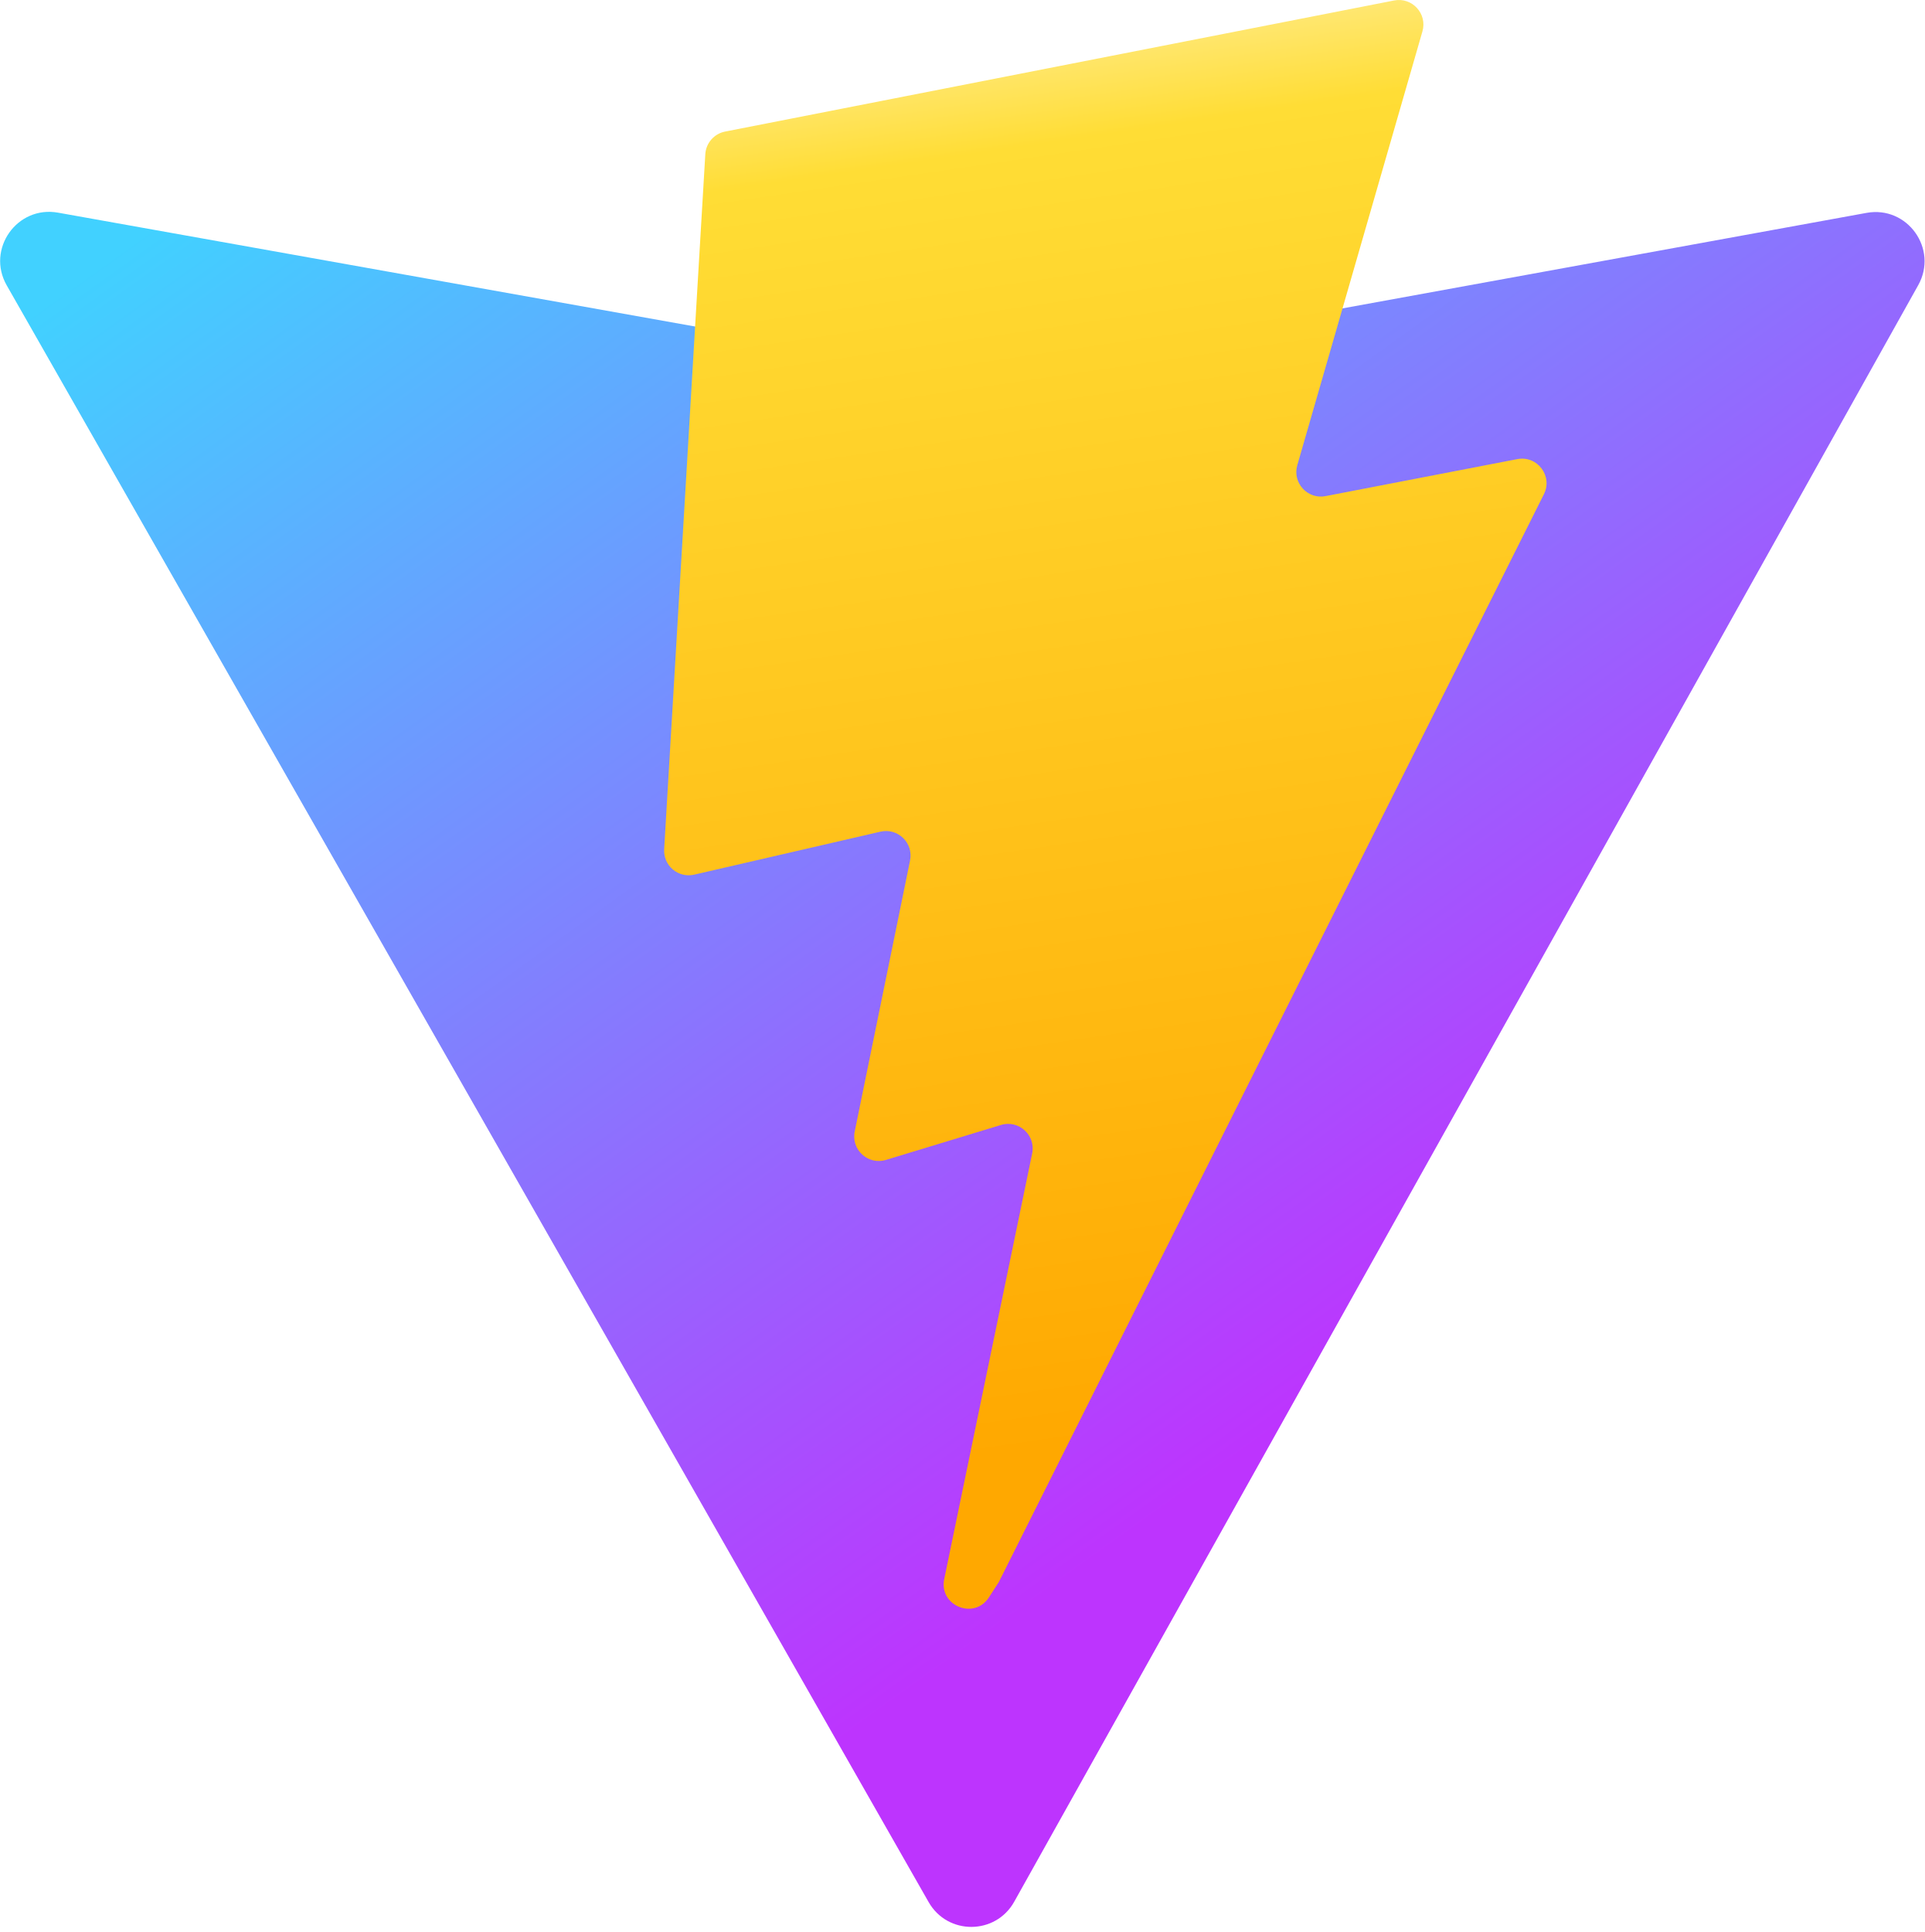
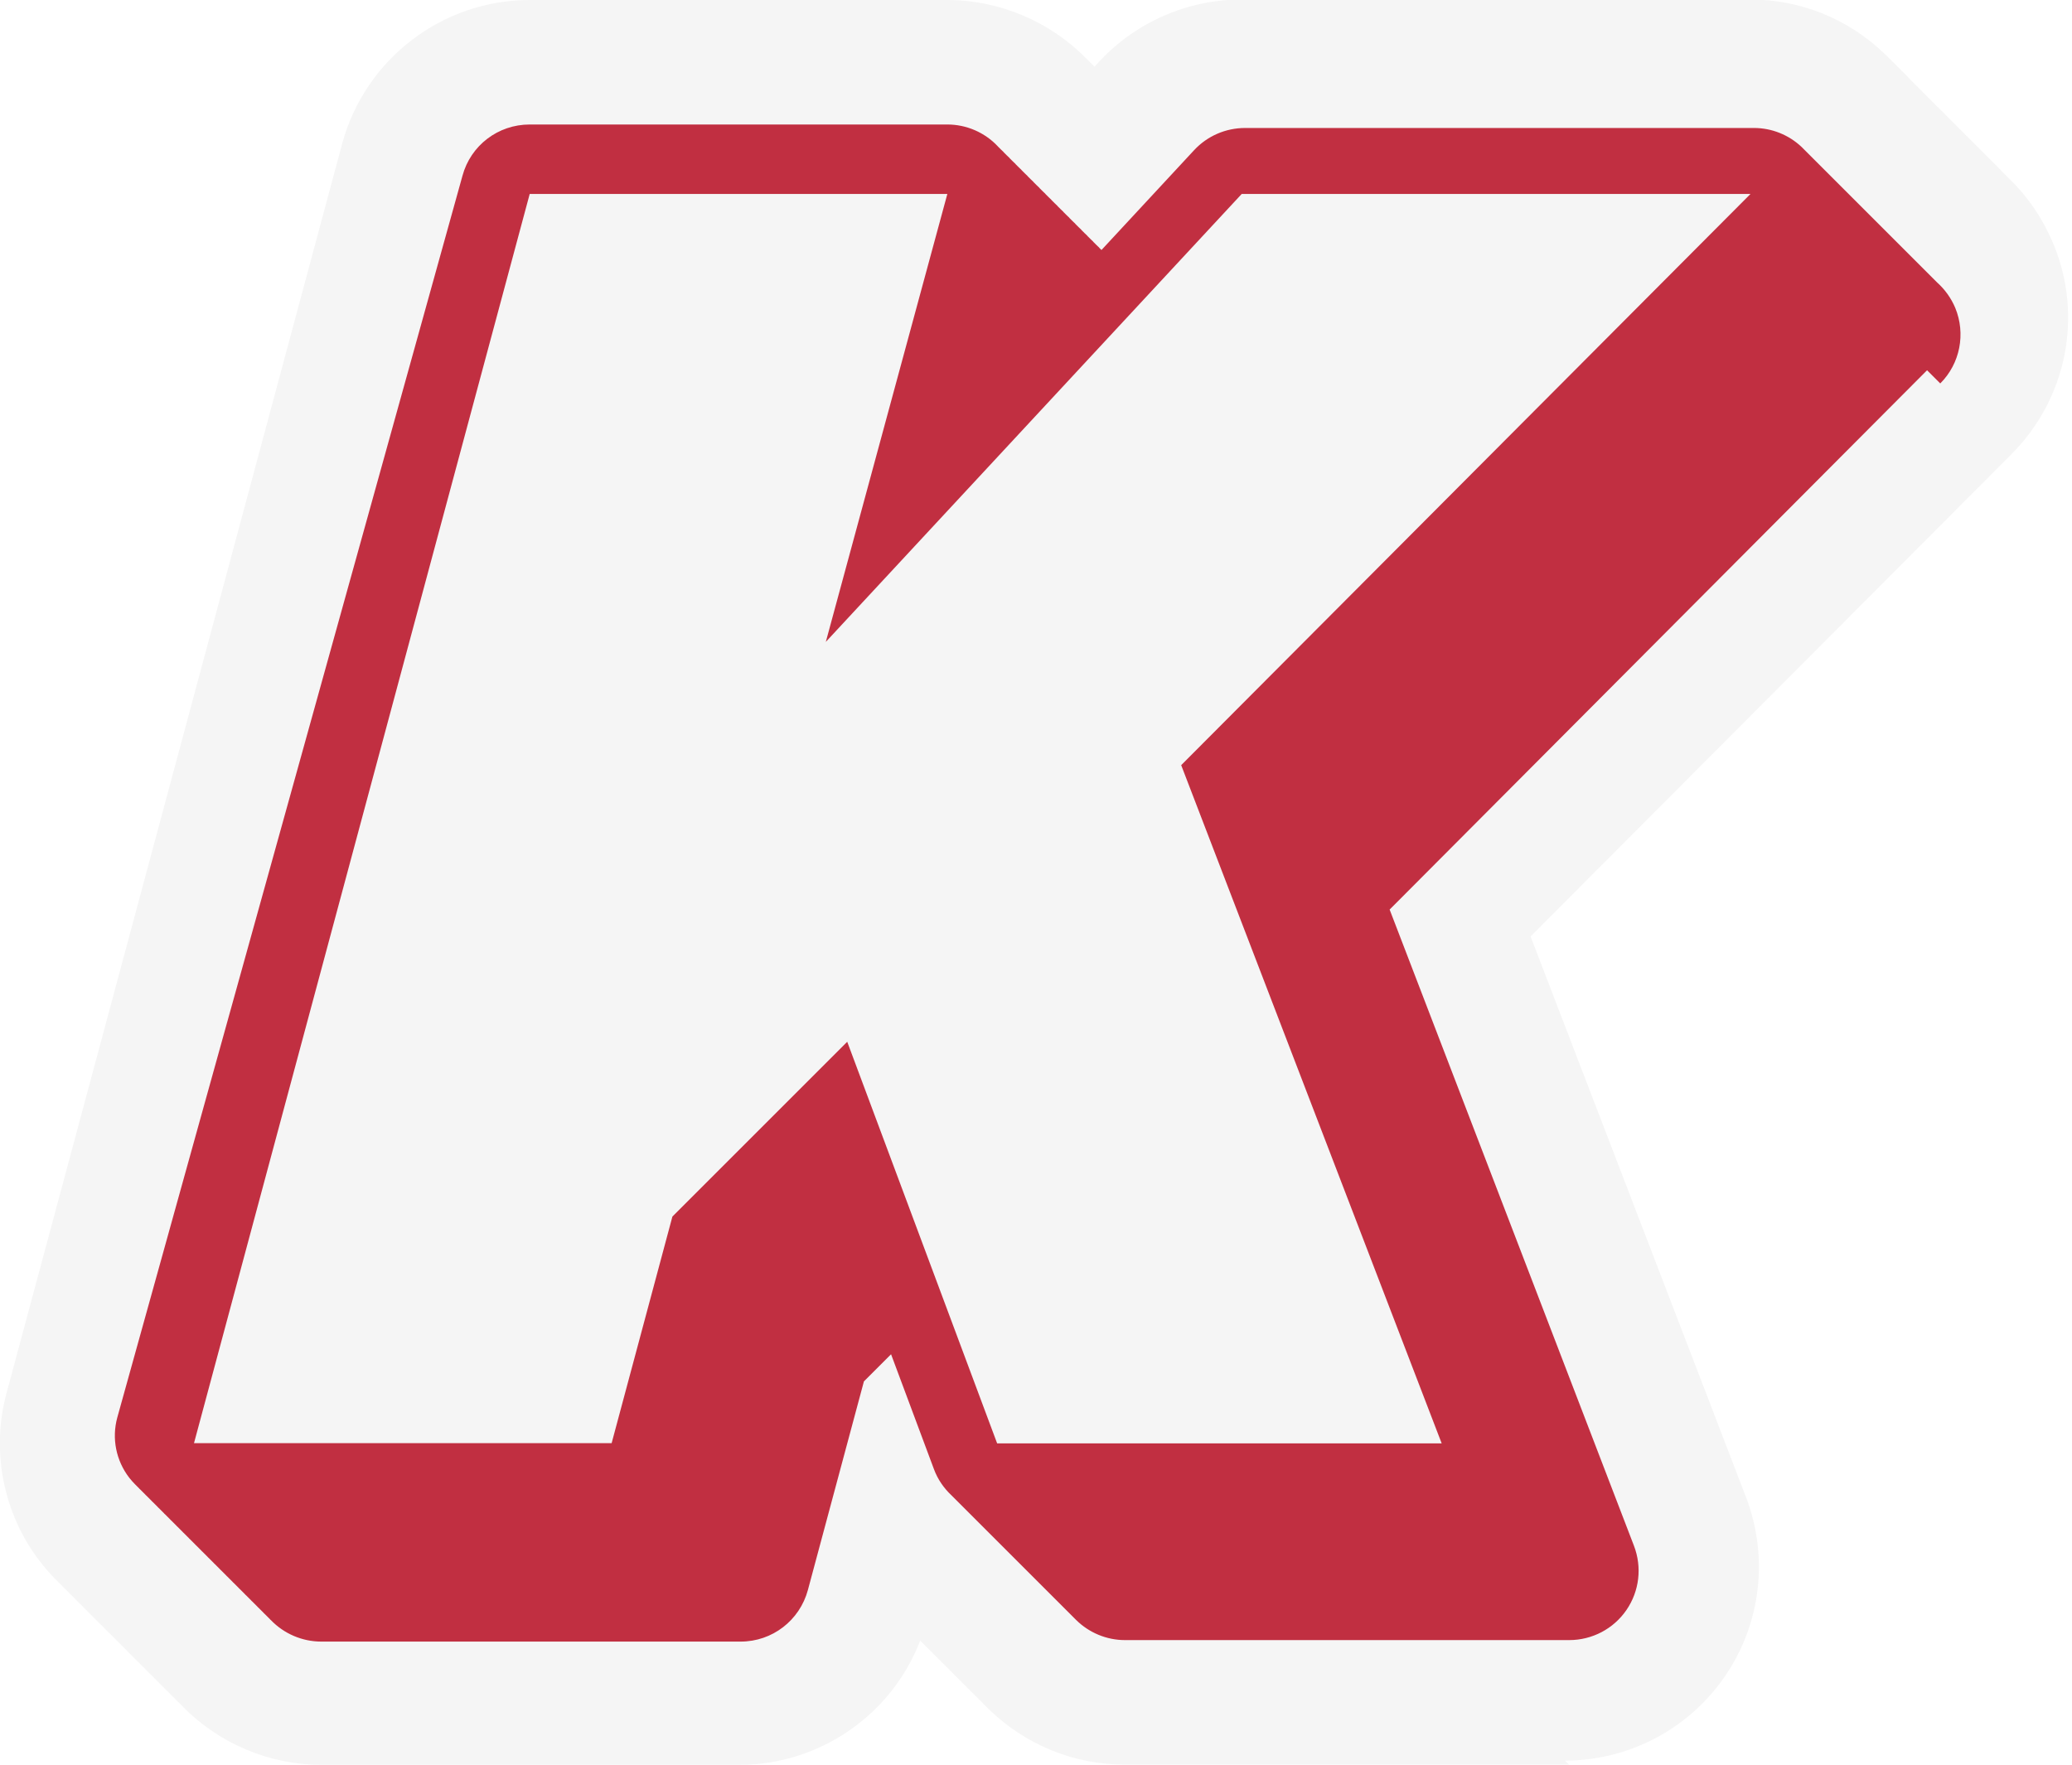
- <svg xmlns="http://www.w3.org/2000/svg" aria-hidden="true" role="img" class="iconify iconify--logos" width="31.88" height="32" preserveAspectRatio="xMidYMid meet" viewBox="0 0 256 257">
+ <svg xmlns="http://www.w3.org/2000/svg" id="Capa_2" data-name="Capa 2" viewBox="0 0 83.2 70.87">
  <defs>
-     <linearGradient id="IconifyId1813088fe1fbc01fb466" x1="-.828%" x2="57.636%" y1="7.652%" y2="78.411%">
-       <stop offset="0%" stop-color="#41D1FF" />
-       <stop offset="100%" stop-color="#BD34FE" />
-     </linearGradient>
-     <linearGradient id="IconifyId1813088fe1fbc01fb467" x1="43.376%" x2="50.316%" y1="2.242%" y2="89.03%">
-       <stop offset="0%" stop-color="#FFEA83" />
-       <stop offset="8.333%" stop-color="#FFDD35" />
-       <stop offset="100%" stop-color="#FFA800" />
-     </linearGradient>
+     <style>
+       .cls-1 {
+         fill: #c12f41;
+       }
+ 
+       .cls-2 {
+         fill: #f5f5f5;
+       }
+     </style>
  </defs>
-   <path fill="url(#IconifyId1813088fe1fbc01fb466)" d="M255.153 37.938L134.897 252.976c-2.483 4.44-8.862 4.466-11.382.048L.875 37.958c-2.746-4.814 1.371-10.646 6.827-9.67l120.385 21.517a6.537 6.537 0 0 0 2.322-.004l117.867-21.483c5.438-.991 9.574 4.796 6.877 9.62Z" />
-   <path fill="url(#IconifyId1813088fe1fbc01fb467)" d="M185.432.063L96.44 17.501a3.268 3.268 0 0 0-2.634 3.014l-5.474 92.456a3.268 3.268 0 0 0 3.997 3.378l24.777-5.718c2.318-.535 4.413 1.507 3.936 3.838l-7.361 36.047c-.495 2.426 1.782 4.5 4.151 3.78l15.304-4.649c2.372-.72 4.652 1.36 4.15 3.788l-11.698 56.621c-.732 3.542 3.979 5.473 5.943 2.437l1.313-2.028l72.516-144.72c1.215-2.423-.88-5.186-3.54-4.672l-25.505 4.922c-2.396.462-4.435-1.77-3.759-4.114l16.646-57.705c.677-2.35-1.37-4.583-3.769-4.113Z" />
+   <g id="Capa_1-2" data-name="Capa 1">
+     <g>
+       <g>
+         <path class="cls-2" d="m63,70.87h-17.84c-2.04,0-3.97-.79-5.44-2.21l-.17-.17s-.1-.1-.11-.11l-1.29-1.29s-.09-.09-.11-.11l-.12-.12s-.09-.09-.11-.11l-.13-.13s-.09-.09-.11-.11l-.11-.11s-.05-.05-.06-.06l-.45-.45c-1.14,2.97-4.02,4.99-7.27,4.99H12.91c-2.1,0-4.13-.86-5.59-2.36,0,0-.01-.01-.02-.02l-.06-.06s-.05-.05-.07-.07c-.05-.04-.09-.09-.14-.14-.03-.03-.06-.06-.08-.08-.05-.05-.1-.09-.14-.14-.03-.03-.05-.05-.08-.08-.06-.05-.11-.11-.16-.16-.02-.02-.04-.05-.07-.07-.06-.05-.11-.11-.17-.17l-.07-.07c-.05-.05-.11-.11-.16-.16-.02-.02-.04-.04-.07-.07-.05-.05-.1-.09-.14-.14-.01-.01-.03-.03-.04-.04-.03-.03-.05-.05-.08-.08-.05-.04-.09-.09-.14-.14-.02-.02-.05-.05-.07-.07-.06-.06-.12-.11-.17-.17-.02-.02-.04-.04-.06-.06-.05-.05-.11-.1-.16-.16-.03-.03-.05-.05-.08-.08-.05-.05-.1-.1-.15-.15-.03-.03-.05-.05-.08-.08-.05-.05-.1-.1-.15-.15-.03-.03-.05-.05-.08-.08-.05-.05-.11-.11-.16-.16-.02-.02-.05-.05-.07-.07-.06-.05-.11-.11-.17-.17-.02-.02-.05-.05-.07-.07-.05-.05-.11-.11-.16-.16-.02-.02-.04-.04-.07-.07-.05-.05-.1-.09-.14-.14-.02-.02-.03-.03-.05-.05-.02-.02-.04-.04-.07-.07-.05-.05-.1-.09-.14-.14-.02-.02-.05-.05-.07-.07-.06-.06-.12-.11-.17-.17-.02-.02-.04-.04-.06-.06-.05-.05-.11-.1-.16-.16-.03-.03-.05-.05-.08-.08-.05-.05-.1-.1-.15-.15-.03-.03-.05-.05-.08-.08-.05-.05-.1-.1-.15-.15-.03-.03-.05-.05-.08-.08-.05-.05-.11-.11-.16-.16-.03-.03-.05-.05-.08-.08-.02-.02-.03-.03-.05-.05-.24-.24-.45-.49-.65-.75-1.45-1.88-1.96-4.41-1.33-6.73L13.74,5.77c.92-3.4,4.02-5.77,7.53-5.77h16.77c2.1,0,4.14.87,5.61,2.38.04.04.08.08.11.11.04.04.08.07.11.11,0,0,0,0,0,0,0,0,0,0,0,0,.03.03.06.06.08.08l.19-.21c1.47-1.58,3.55-2.49,5.71-2.49h20.43c1.98,0,3.87.75,5.32,2.11.04.04.08.08.12.11,0,0,0,0,0,0,.02.02.03.03.05.05.03.03.06.06.09.09,0,0,.01.01.02.02.01,0,.02.02.03.03.01.01.03.03.04.04,0,0,0,0,0,0,0,0,0,0,0,0,.02.02.03.03.05.05.03.03.07.06.1.1.01.01.03.02.04.04,0,0,0,0,0,0,.03.03.06.06.08.08,0,0,.02.02.03.03,0,0,.02.02.02.02.01.01.03.03.04.04l.05.05s.07.06.1.1c.01.01.03.02.04.04.01.01.03.03.04.04,0,0,0,0,0,0,.02.02.05.05.07.07,0,0,.02.02.02.02.01.01.03.03.04.05.02.02.04.03.05.05.03.03.07.06.1.1.01.01.03.02.04.04.01.01.03.03.04.04,0,0,0,0,0,0,.02.02.04.03.05.05.03.03.07.06.1.1.03.03.06.06.08.08.02.02.05.05.07.07l.02.02s.03.03.04.04c0,0,0,0,0,0,.02.02.03.03.05.05.03.03.07.07.1.1.03.03.06.06.08.08.02.02.05.05.07.07l.02.02s0,0,0,0c.03.03.06.06.08.08.02.02.03.03.05.05,0,0,.01.01.02.02,0,.01.02.02.03.03,0,0,0,0,0,0,.01.01.03.03.04.04,0,0,0,0,0,0,.03.03.06.06.08.08,0,0,.02.02.03.03,0,0,.02.02.02.02.01.01.03.03.04.04,0,0,0,0,0,0,0,0,0,0,0,0,.02.02.03.03.05.05.03.03.07.06.1.1.01.01.03.02.04.04,0,0,0,0,0,0,.03.03.06.06.08.08,0,0,.02.02.03.03,0,0,.02.02.02.02.01.01.03.03.04.04l.05.05s.07.06.1.1c.01.01.03.02.04.04.01.01.03.03.04.04h0s.05.05.07.07c0,0,.02.02.02.02.01.01.03.03.04.04l.05.05s.07.06.1.1c.01.01.03.02.04.04.01.01.03.03.04.04h0s.04.04.05.05c.03.03.07.06.1.1.03.03.06.06.08.08.02.02.05.05.07.07l.02.02s.03.03.04.04c.02.02.04.04.05.05.03.03.06.06.1.1.01.01.03.02.04.04.01.01.03.03.04.04,0,0,0,0,0,0,.02.02.05.05.07.07l.02.02s0,0,0,0c.03.03.06.06.08.08.02.02.03.03.05.05,0,0,.01.01.02.02.01,0,.02.02.03.03,0,0,0,0,0,0,.01.01.03.03.04.04,0,0,0,0,0,0,.03.03.06.06.08.08.02.02.04.04.06.06.01.01.03.02.04.04,0,0,0,0,0,0,.02.02.03.03.05.05.03.03.07.06.1.1.01.01.03.02.04.04,0,0,0,0,0,0,.03.03.06.06.08.08,0,0,.02.02.03.03l.02.02s.03.03.04.05c.02.02.04.03.05.05.03.03.07.06.1.1.01.01.03.02.04.04,0,0,.02.02.02.02.82.77,1.45,1.69,1.88,2.72,1.21,2.9.54,6.24-1.7,8.47l-19.29,19.35,8.65,22.52c.92,2.4.6,5.09-.85,7.2-1.46,2.12-3.86,3.38-6.42,3.38Zm-35.46-8.36s0,0,0,0h0Zm18.54-1.65h13.71l-8.66-22.54c-.71-1.84-.27-3.93,1.13-5.32l20.02-20.09s-.02-.02-.04-.04c-.04-.04-.08-.07-.11-.11-.03-.03-.06-.06-.09-.09-.03-.03-.06-.06-.09-.09-.03-.03-.06-.06-.08-.08-.03-.03-.07-.07-.1-.1-.03-.03-.06-.06-.09-.09-.03-.03-.06-.06-.09-.09-.03-.03-.06-.06-.09-.09-.03-.03-.05-.05-.08-.08-.03-.03-.07-.07-.1-.1-.04-.03-.07-.07-.11-.11-.03-.03-.05-.05-.08-.08-.03-.03-.06-.06-.08-.08-.04-.03-.07-.07-.1-.1-.03-.03-.06-.06-.09-.09-.03-.03-.05-.05-.08-.08-.04-.04-.08-.08-.12-.12-.03-.03-.05-.05-.08-.08-.03-.03-.07-.07-.1-.1-.03-.03-.06-.06-.08-.08-.03-.03-.07-.07-.1-.1-.03-.03-.06-.06-.09-.09-.03-.03-.06-.06-.09-.09-.03-.03-.06-.06-.09-.09-.03-.03-.05-.05-.08-.08-.03-.03-.07-.07-.1-.1-.03-.03-.07-.06-.1-.1-.03-.03-.06-.06-.09-.09-.03-.03-.05-.05-.08-.08-.04-.04-.07-.07-.11-.11l-.07-.07h-18.54l-3.07,3.3c-.93,1.01-2.24,1.58-3.62,1.6-.02,0-.03,0-.05,0-1.29,0-2.53-.5-3.45-1.39-.03-.03-.06-.06-.09-.09,0,0,0,0-.01-.01-.04-.04-.08-.07-.11-.11h0s-.08-.08-.12-.12l-.03-.03s-.07-.07-.1-.1c-.03-.03-.06-.06-.09-.1-.01-.01-.02-.02-.04-.04-.03-.03-.06-.06-.09-.09-.03-.03-.07-.07-.09-.09-.01-.01-.02-.02-.03-.03-.05-.05-.11-.1-.16-.16,0,0-.02-.02-.03-.03-.03-.03-.05-.05-.08-.08-.02-.02-.05-.04-.07-.07-.03-.03-.06-.06-.09-.1,0,0,0,0,0,0,0,0,0,0,0,0,0,0-.01-.01-.02-.02,0,0,0,0,0,0,0,0,.01.01.02.02,0,0-.01-.01-.02-.02-.06-.06-.12-.12-.18-.18-.02-.02-.04-.04-.05-.06-.06-.06-.12-.11-.17-.17l-.03-.03s-.04-.04-.05-.05c-.04-.04-.08-.07-.11-.11-.04-.04-.08-.08-.12-.12-.03-.03-.06-.06-.09-.09h0s-.08-.08-.12-.12c-.01-.01-.02-.02-.03-.03-.03-.03-.05-.05-.08-.08-.04-.04-.08-.08-.12-.12-.01-.01-.02-.02-.03-.03-.03-.03-.07-.06-.1-.1-.03-.03-.06-.06-.09-.1-.01-.01-.02-.02-.03-.03-.03-.03-.07-.06-.1-.1-.03-.03-.07-.07-.09-.09-.01-.01-.02-.02-.03-.03-.05-.05-.11-.1-.16-.16,0,0-.02-.02-.03-.03-.03-.02-.05-.05-.07-.07-.02-.02-.05-.04-.07-.07-.03-.03-.06-.06-.09-.1,0,0,.01.01.02.02,0,0-.01-.01-.02-.02,0,0-.02-.02-.02-.02,0,0,0,0,0,0,0,0,0,0,0,0,0,0,.02.02.03.03,0,0-.02-.02-.03-.03-.04-.03-.07-.07-.11-.1-.01-.01-.03-.03-.05-.05h-14.16l-12.7,47.3.03.03s0,0,0,0c.02.01.03.03.04.04h0s.05.06.08.08c0,0,.01.01.02.02.03.03.06.06.08.08,0,0,0,0,0,0l.04.04h0s.06.06.08.08c0,0,.01.01.02.02.01.01.03.03.04.04.03.03.07.06.1.1.02.02.04.04.06.06,0,0,.02.02.03.03.02.02.03.03.05.05.03.03.07.06.1.1.02.02.04.04.06.06,0,0,.02.02.03.03.02.02.05.05.07.07.02.02.04.04.06.06h.01s.01.03.02.03c.03.02.05.05.08.08.01.01.03.03.04.04.03.03.06.06.08.08,0,0,0,0,0,0,0,0,.01.01.03.03,0,0,.01.01.02.02.01.01.03.02.04.04.03.03.07.06.1.1,0,0,0,0,0,0,.01.01.03.03.04.04,0,0,0,0,0,0,0,0,.02.02.05.05,0,.01.02.02.03.03.04.03.07.07.11.11,0,0,0,0,0,0,.02.02.04.04.06.06,0,0,.01.01.02.02.02.02.03.03.05.05.04.04.08.08.12.12.01.01.02.02.03.03.02.02.04.04.07.07.01.01.03.02.04.04.03.03.06.06.08.08,0,0,0,0,0,0,.01.01.03.02.04.04.03.03.06.06.08.08,0,0,.01.01.02.02.03.03.06.06.08.08,0,0,0,0,0,0,.02.01.03.03.04.04h0s.06.06.08.08c0,0,.01.01.02.02.03.03.05.05.08.08,0,0,0,0,0,0,.01.01.02.02.03.03,0,0,.01.01.02.02.02.02.04.04.07.07,0,0,.02.02.03.03.02.02.03.03.05.05.03.03.07.06.1.1.02.02.04.04.06.06,0,0,.02.02.03.03.02.02.05.05.07.07.02.02.04.04.06.06,0,0,0,0,.01.01.02.02.04.04.06.06.01.01.03.02.04.04.01.01.03.03.04.04.03.03.06.06.08.08,0,0,0,0,0,0,0,0,.01.01.03.03,0,0,.01.01.02.02.02.02.04.04.06.06.02.02.03.03.05.05.03.02.05.05.07.07,0,0,0,0,0,0,0,0,0,0,0,0h14.16l1.81-6.74c.23-.85.68-1.63,1.3-2.25l1.09-1.09c1.21-1.2,2.93-1.71,4.6-1.34,1.66.36,3.02,1.54,3.62,3.14l1.55,4.15s.02.02.02.02l.13.13s.01.01.02.02c.01.01.02.02.03.03l.17.17.07.07.17.17s.03.03.05.05c.02.02.04.04.05.05l.14.14s.08.08.1.1l.59.59s.1.1.1.1l.59.59s.03.03.05.05l.17.17.07.07.17.17s.03.03.05.05c.02.02.04.04.05.05l.14.14s.03.03.06.06l.17.17s.09.09.11.11l.36.36s.1.1.1.1l.37.37s0,0,.02.02Zm-3.97-3.7v.02s0-.02,0-.02Zm-32.76-.78s0,0,0,0c0,0,0,0,0,0Zm-.4-.31s0,0,0,0c0,0,0,0,0,0Zm0,0s0,0,0,0c0,0,0,0,0,0Zm-.05-.06s0,0,0,0c0,0,0,0,0,0Zm0,0s0,0,0,0c0,0,0,0,0,0Zm0,0s0,0,0,0c0,0,0,0,0,0ZM73.87,14.49s.03.03.04.04h0s-.03-.03-.04-.04Zm-33.89-1.64h0s0,0,0,0Zm-.55-.55s0,0,0,0c0,0,0,0,0,0Zm0,0s0,0,0,0c0,0,0,0,0,0Zm-.02-.02s.01.01.02.02c0,0-.01-.01-.02-.02Zm-1.52-1.52h0s0,0,0,0Zm-.55-.55s0,0,0,0c0,0,0,0,0,0Zm0,0s0,0,0,0c0,0,0,0,0,0Zm14.16-.92h0s0,0,0,0Zm-8.35-7.35h0,0Zm0,0s0,0,0,0c0,0,0,0,0,0Zm0,0s0,0,0,0c0,0,0,0,0,0Zm32.15-.1s0,0,0,0c0,0,0,0,0,0Zm0,0s0,0,0,0c0,0,0,0,0,0Zm-35.86,10.46s0,0,0,0c0,0,0,0,0,0Zm-2.09-2.09h0s0,0,0,0Z" />
+         <path class="cls-2" d="m57.89,62.96h-17.85c-2.09,0-3.95-1.3-4.68-3.25l-3.3-8.84-.58.58-2.09,7.81c-.59,2.19-2.57,3.71-4.83,3.71H7.79c-1.55,0-3.02-.72-3.97-1.96s-1.26-2.84-.86-4.34L16.44,6.49c.59-2.18,2.57-3.7,4.83-3.7h16.77c1.56,0,3.03.73,3.97,1.96.68.88,1.03,1.95,1.03,3.04l3.16-3.4c.95-1.02,2.27-1.6,3.66-1.6h20.43c2.02,0,3.84,1.22,4.62,3.08.77,1.87.35,4.02-1.08,5.45l-20.57,20.64,9.3,24.21c.59,1.54.39,3.27-.55,4.62s-2.47,2.17-4.12,2.17Zm-14.38-10h7.1l-7.85-20.44c-.71-1.84-.27-3.93,1.13-5.32l14.36-14.41h-6.2l-15.22,16.39c-1.56,1.69-4.08,2.09-6.09.97-2.01-1.12-3-3.46-2.4-5.68l3.17-11.68h-6.4l-10.79,40.17h6.42l1.44-5.4c.23-.85.67-1.62,1.29-2.24l7.02-7.02c1.2-1.2,2.93-1.71,4.6-1.35,1.66.36,3.03,1.54,3.62,3.14l4.81,12.88Z" />
+       </g>
+       <g>
+         <path class="cls-1" d="m77.38,14.87l-21.58,21.66,9.81,25.55c.33.86.22,1.82-.3,2.58s-1.38,1.21-2.3,1.21h-17.84c-.74,0-1.44-.3-1.95-.8l-.13-.13s-.03-.03-.05-.05c-.01-.01-.03-.03-.05-.05l-.13-.13s-.03-.03-.05-.05c-.01-.01-.03-.03-.05-.05l-.13-.13s-.03-.03-.05-.05c-.01-.01-.03-.03-.05-.05l-.13-.13s-.03-.03-.05-.05c-.01-.01-.03-.03-.05-.05l-.13-.13s-.03-.03-.05-.05c-.01-.01-.03-.03-.05-.05l-.13-.13s-.03-.03-.05-.05c-.01-.01-.03-.03-.05-.05l-.13-.13s-.03-.03-.05-.05c-.01-.01-.03-.03-.05-.05l-.13-.13s-.03-.03-.05-.05c-.01-.01-.03-.03-.05-.05l-.13-.13s-.03-.03-.05-.05c-.01-.01-.03-.03-.05-.05l-.13-.13s-.03-.03-.05-.05c-.01-.01-.03-.03-.05-.05l-.13-.13s-.03-.03-.05-.05c-.01-.01-.03-.03-.05-.05l-.13-.13s-.03-.03-.05-.05c-.01-.01-.03-.03-.05-.05l-.13-.13s-.03-.03-.05-.05c-.01-.01-.03-.03-.05-.05l-.13-.13s-.03-.03-.05-.05c-.01-.01-.03-.03-.05-.05l-.13-.13s-.03-.03-.05-.05c-.01-.01-.03-.03-.05-.05l-.13-.13s-.03-.03-.05-.05c-.01-.01-.03-.03-.05-.05l-.13-.13s-.03-.03-.05-.05c-.01-.01-.03-.03-.05-.05l-.13-.13s-.03-.03-.05-.05c-.01-.01-.03-.03-.05-.05l-.13-.13s-.03-.03-.05-.05c-.01-.01-.03-.03-.05-.05l-.13-.13s-.03-.03-.05-.05c-.01-.01-.03-.03-.05-.05l-.13-.13s-.03-.03-.05-.05c-.01-.01-.03-.03-.05-.05l-.13-.13s-.03-.03-.05-.05c-.31-.29-.56-.65-.71-1.06l-1.72-4.61-1.09,1.09-2.25,8.38c-.33,1.22-1.43,2.07-2.7,2.07H12.9c-.77,0-1.5-.32-2.02-.86-.02-.01-.03-.03-.05-.05l-.05-.05s-.03-.03-.05-.05c-.01-.01-.03-.03-.05-.05-.01-.01-.03-.03-.05-.05-.02-.01-.03-.03-.05-.05l-.05-.05s-.03-.03-.05-.05c-.01-.01-.03-.03-.05-.05-.01-.01-.03-.03-.05-.05-.02-.01-.03-.03-.05-.05l-.05-.05s-.03-.03-.05-.05c-.01-.01-.03-.03-.05-.05-.01-.01-.03-.03-.05-.05-.02-.01-.03-.03-.05-.05l-.05-.05s-.03-.03-.05-.05c-.01-.01-.03-.03-.05-.05-.01-.01-.03-.03-.05-.05-.02-.01-.03-.03-.05-.05l-.05-.05s-.03-.03-.05-.05c-.01-.01-.03-.03-.05-.05-.01-.01-.03-.03-.05-.05-.02-.01-.03-.03-.05-.05l-.05-.05s-.03-.03-.05-.05c-.01-.01-.03-.03-.05-.05-.01-.01-.03-.03-.05-.05-.02-.01-.03-.03-.05-.05l-.05-.05s-.03-.03-.05-.05c-.01-.01-.03-.03-.05-.05-.01-.01-.03-.03-.05-.05-.02-.01-.03-.03-.05-.05l-.05-.05s-.03-.03-.05-.05c-.01-.01-.03-.03-.05-.05-.01-.01-.03-.03-.05-.05-.02-.01-.03-.03-.05-.05l-.05-.05s-.03-.03-.05-.05c-.01-.01-.03-.03-.05-.05-.01-.01-.03-.03-.05-.05-.02-.01-.03-.03-.05-.05l-.05-.05s-.03-.03-.05-.05c-.01-.01-.03-.03-.05-.05-.01-.01-.03-.03-.05-.05-.02-.01-.03-.03-.05-.05l-.05-.05s-.03-.03-.05-.05c-.01-.01-.03-.03-.05-.05-.01-.01-.03-.03-.05-.05-.02-.01-.03-.03-.05-.05l-.05-.05s-.03-.03-.05-.05c-.01-.01-.03-.03-.05-.05-.01-.01-.03-.03-.05-.05-.02-.01-.03-.03-.05-.05l-.05-.05s-.03-.03-.05-.05c-.01-.01-.03-.03-.05-.05-.01-.01-.03-.03-.05-.05-.02-.01-.03-.03-.05-.05l-.05-.05s-.03-.03-.05-.05c-.01-.01-.03-.03-.05-.05-.01-.01-.03-.03-.05-.05-.02-.01-.03-.03-.05-.05l-.05-.05s-.03-.03-.05-.05c-.01-.01-.03-.03-.05-.05-.01-.01-.03-.03-.05-.05-.02-.01-.03-.03-.05-.05l-.05-.05s-.03-.03-.05-.05c-.01-.01-.03-.03-.05-.05-.01-.01-.03-.03-.05-.05-.02-.01-.03-.03-.05-.05l-.05-.05s-.03-.03-.05-.05c-.01-.01-.03-.03-.05-.05-.01-.01-.03-.03-.05-.05-.02-.01-.03-.03-.05-.05l-.05-.05s-.03-.03-.05-.05c-.01-.01-.03-.03-.05-.05-.01-.01-.03-.03-.05-.05-.02-.01-.03-.03-.05-.05l-.05-.05s-.03-.03-.05-.05c-.01-.01-.03-.03-.05-.05-.01-.01-.03-.03-.05-.05-.02-.01-.03-.03-.05-.05l-.05-.05s-.03-.03-.05-.05c-.01-.01-.03-.03-.05-.05-.01-.01-.03-.03-.05-.05-.02-.01-.03-.03-.05-.05l-.05-.05s-.03-.03-.05-.05c-.01-.01-.03-.03-.05-.05-.01-.01-.03-.03-.05-.05-.02-.01-.03-.03-.05-.05l-.05-.05s-.03-.03-.05-.05c-.01-.01-.03-.03-.05-.05-.08-.08-.17-.18-.24-.27-.53-.69-.71-1.58-.48-2.42L18.57,7.06c.33-1.22,1.43-2.06,2.7-2.06h16.77c.77,0,1.5.32,2.02.87.01.02.03.03.05.05.01.02.03.03.05.05.01.02.03.03.05.05.01.01.03.03.04.04.02.01.03.03.05.05.01.02.03.03.05.05.01.02.03.03.05.05.01.02.03.03.05.05.01.01.03.03.04.04.02.01.03.03.05.05.01.02.03.03.05.05.01.02.03.03.05.05.01.02.03.03.05.05.01.01.03.03.04.04.02.01.03.03.05.05.01.02.03.03.05.05.01.02.03.03.05.05.01.02.03.03.05.05.01.01.03.03.04.04.02.01.03.03.05.05.01.02.03.03.05.05.01.02.03.03.05.05.01.02.03.03.05.05.01.01.03.03.04.04.02.01.03.03.05.05.01.02.03.03.05.05.01.02.03.03.05.05.01.02.03.03.05.05.01.01.03.03.04.04.02.01.03.03.05.05.01.02.03.03.05.05.01.02.03.03.05.05.01.02.03.03.05.05.01.01.03.03.04.04.02.01.03.03.05.05.01.02.03.03.05.05.01.02.03.03.05.05.01.02.03.03.05.05.01.01.03.03.04.04.02.01.03.03.05.05.01.02.03.03.05.05.01.02.03.03.05.05.01.02.03.03.05.05.01.01.03.03.04.04.02.01.03.03.05.05.01.02.03.03.05.05.01.02.03.03.05.05.01.02.03.03.05.05.01.01.03.03.04.04.02.01.03.03.05.05.01.02.03.03.05.05.01.02.03.03.05.05.01.02.03.03.05.05.01.01.03.03.04.04.02.01.03.03.05.05.01.02.03.03.05.05.01.02.03.03.05.05.01.02.03.03.05.05.01.01.03.03.04.04.02.01.03.03.05.05.01.02.03.03.05.05.01.02.03.03.05.05.01.02.03.03.05.05.01.01.03.03.04.04.02.01.03.03.05.05.01.02.03.03.05.05.01.02.03.03.05.05.01.02.03.03.05.05.01.01.03.03.04.04.02.01.03.03.05.05.01.02.03.03.05.05.01.02.03.03.05.05.01.02.03.03.05.05.01.01.03.03.04.04.02.01.03.03.05.05.01.02.03.03.05.05.01.02.03.03.05.05.01.02.03.03.05.05.01.01.03.03.04.04.02.01.03.03.05.05.01.02.03.03.05.05.01.02.03.03.05.05.01.02.03.03.05.05.01.01.03.03.04.04.02.01.03.03.05.05.01.02.03.03.05.05,0,.01.02.02.04.04l3.72-4.01c.53-.57,1.27-.89,2.05-.89h20.43c.72,0,1.4.28,1.91.76.01.01.03.03.05.05.01.01.03.03.05.05.01.01.03.03.05.05.01.01.03.03.05.05.01.01.03.03.05.05.01.01.03.03.05.05.01.01.03.03.05.05.01.01.03.03.05.05.01.01.03.03.05.05.01.01.03.03.05.05.01.01.03.03.05.05.01.01.03.03.05.05.01.01.03.03.05.05.01.01.03.03.05.05.01.01.03.03.05.05.01.01.03.03.05.05.01.01.03.03.05.05.01.01.03.03.05.05.01.01.03.03.05.05.01.01.03.03.05.05.01.01.03.03.05.05.01.01.03.03.05.05.01.01.03.03.05.05.01.01.03.03.05.05.01.01.03.03.05.05.01.01.03.03.05.05.01.01.03.03.05.05.01.01.03.03.05.05.01.01.03.03.05.05.01.01.03.03.05.05.01.01.03.03.05.05.01.01.03.03.05.05.01.01.03.03.05.05.01.01.03.03.05.05.01.01.03.03.05.05.01.01.03.03.05.05.01.01.03.03.05.05.01.01.03.03.05.05.01.01.03.03.05.05.01.01.03.03.05.05.01.01.03.03.05.05.01.01.03.03.05.05.01.01.03.03.05.05.01.01.03.03.05.05.01.01.03.03.05.05.01.01.03.03.05.05.01.01.03.03.05.05.01.01.03.03.05.05.01.01.03.03.05.05.01.01.03.03.05.05.01.01.03.03.05.05.01.01.03.03.05.05.01.01.03.03.05.05.01.01.03.03.05.05.01.01.03.03.05.05.01.01.03.03.05.05.01.01.03.03.05.05.01.01.03.03.05.05.01.01.03.03.05.05.01.01.03.03.05.05.01.01.03.03.05.05.01.01.03.03.05.05.01.01.03.03.05.05.01.01.03.03.05.05.01.01.03.03.05.05.01.01.03.03.05.05.01.01.03.03.05.05.01.01.03.03.05.05.01.01.03.03.05.05.01.01.03.03.05.05.01.01.03.03.05.05.01.01.03.03.05.05.01.01.03.03.05.05.01.01.03.03.05.05.01.01.03.03.05.05.01.01.03.03.05.05.01.01.03.03.05.05.01.01.03.03.05.05.01.01.03.03.05.05.01.01.03.03.05.05.01.01.03.03.05.05.01.01.03.03.05.05.01.01.03.03.05.05.01.01.03.03.05.05.01.01.03.03.05.05.01.01.03.03.05.05.01.01.03.03.05.05.01.01.03.03.05.05.01.01.03.03.05.05.01.01.03.03.05.05.01.01.03.03.05.05.01.01.03.03.05.05.01.01.03.03.05.05.01.01.03.03.05.05.01.01.03.03.05.05.01.01.03.03.05.05.01.01.03.03.05.05.01.01.03.03.05.05.01.01.03.03.05.05.01.01.03.03.05.05.01.01.03.03.05.05.01.01.03.03.05.05.01.01.03.03.05.05.01.01.03.03.05.05.01.01.03.03.05.05.01.01.03.03.05.05.01.01.03.03.05.05.01.01.03.03.05.05.01.01.03.03.05.05.3.27.55.61.72,1.01.43,1.04.2,2.24-.6,3.04Z" />
+         <path class="cls-2" d="m21.27,7.79h16.77l-4.88,17.99L49.86,7.79h20.43l-22.86,22.94,10.46,27.24h-17.85l-6.02-16.13-7.02,7.02-2.44,9.1H7.79L21.27,7.79Z" />
+       </g>
+     </g>
+   </g>
</svg>
